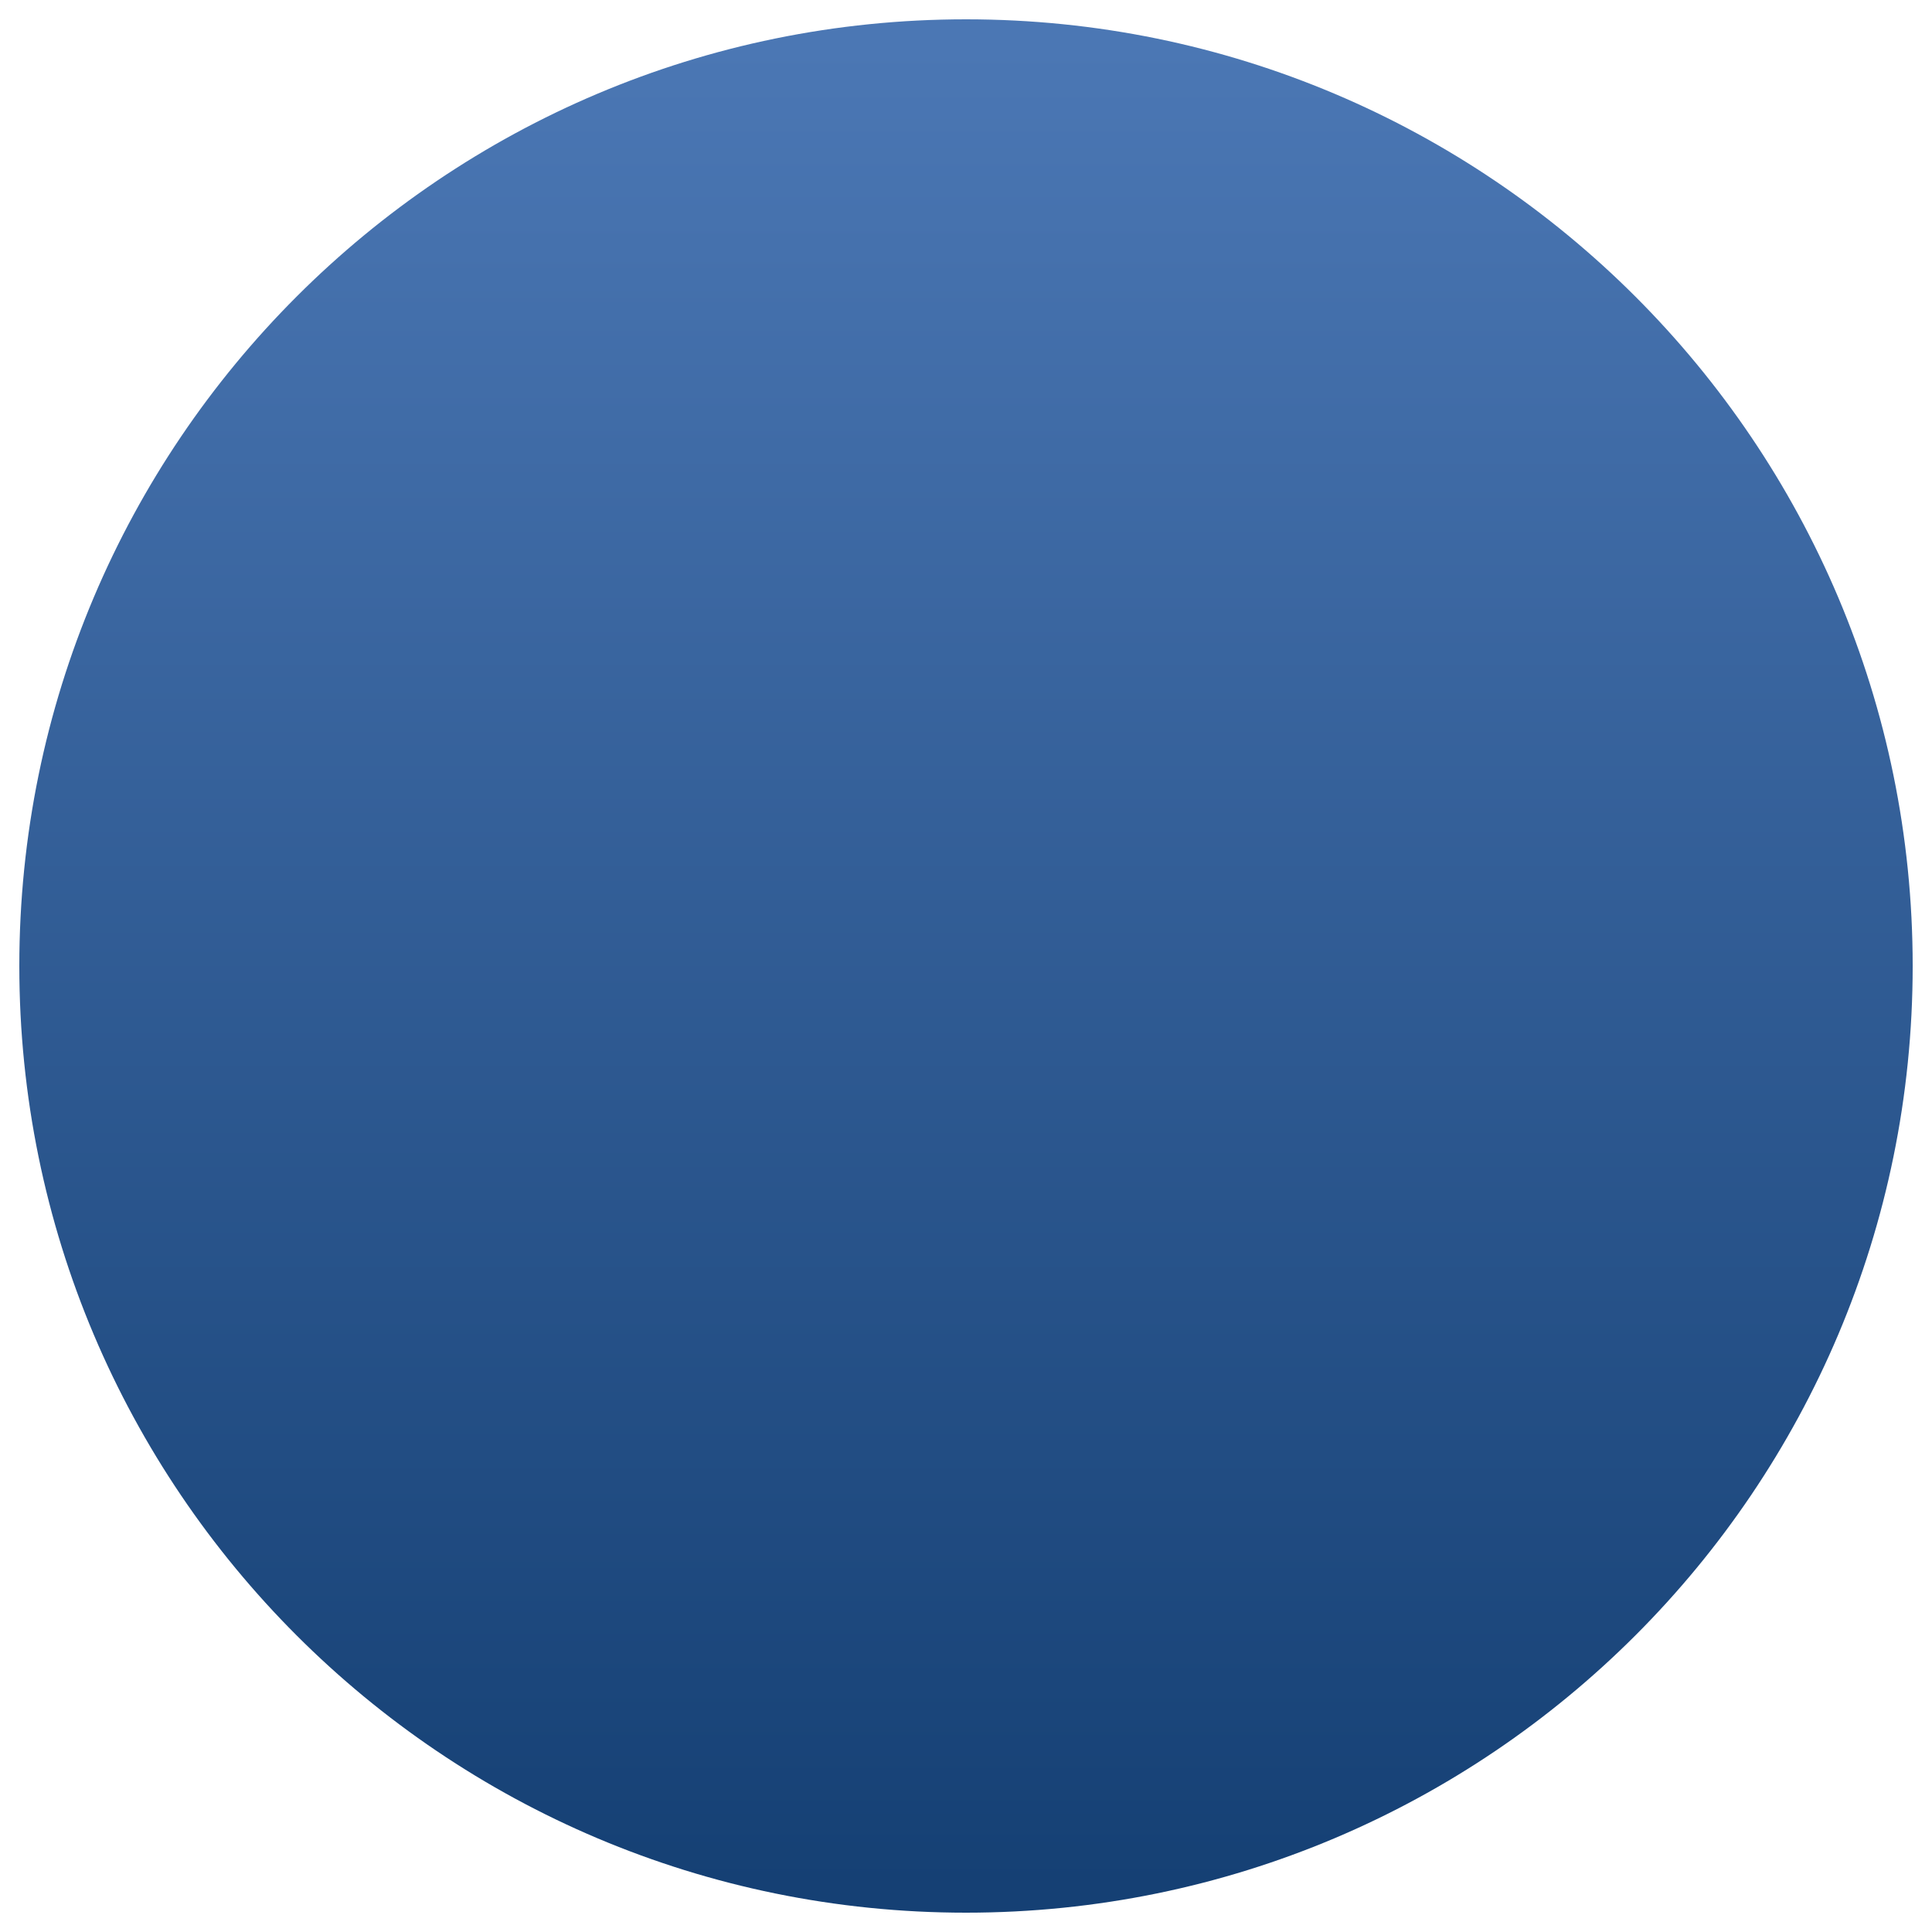
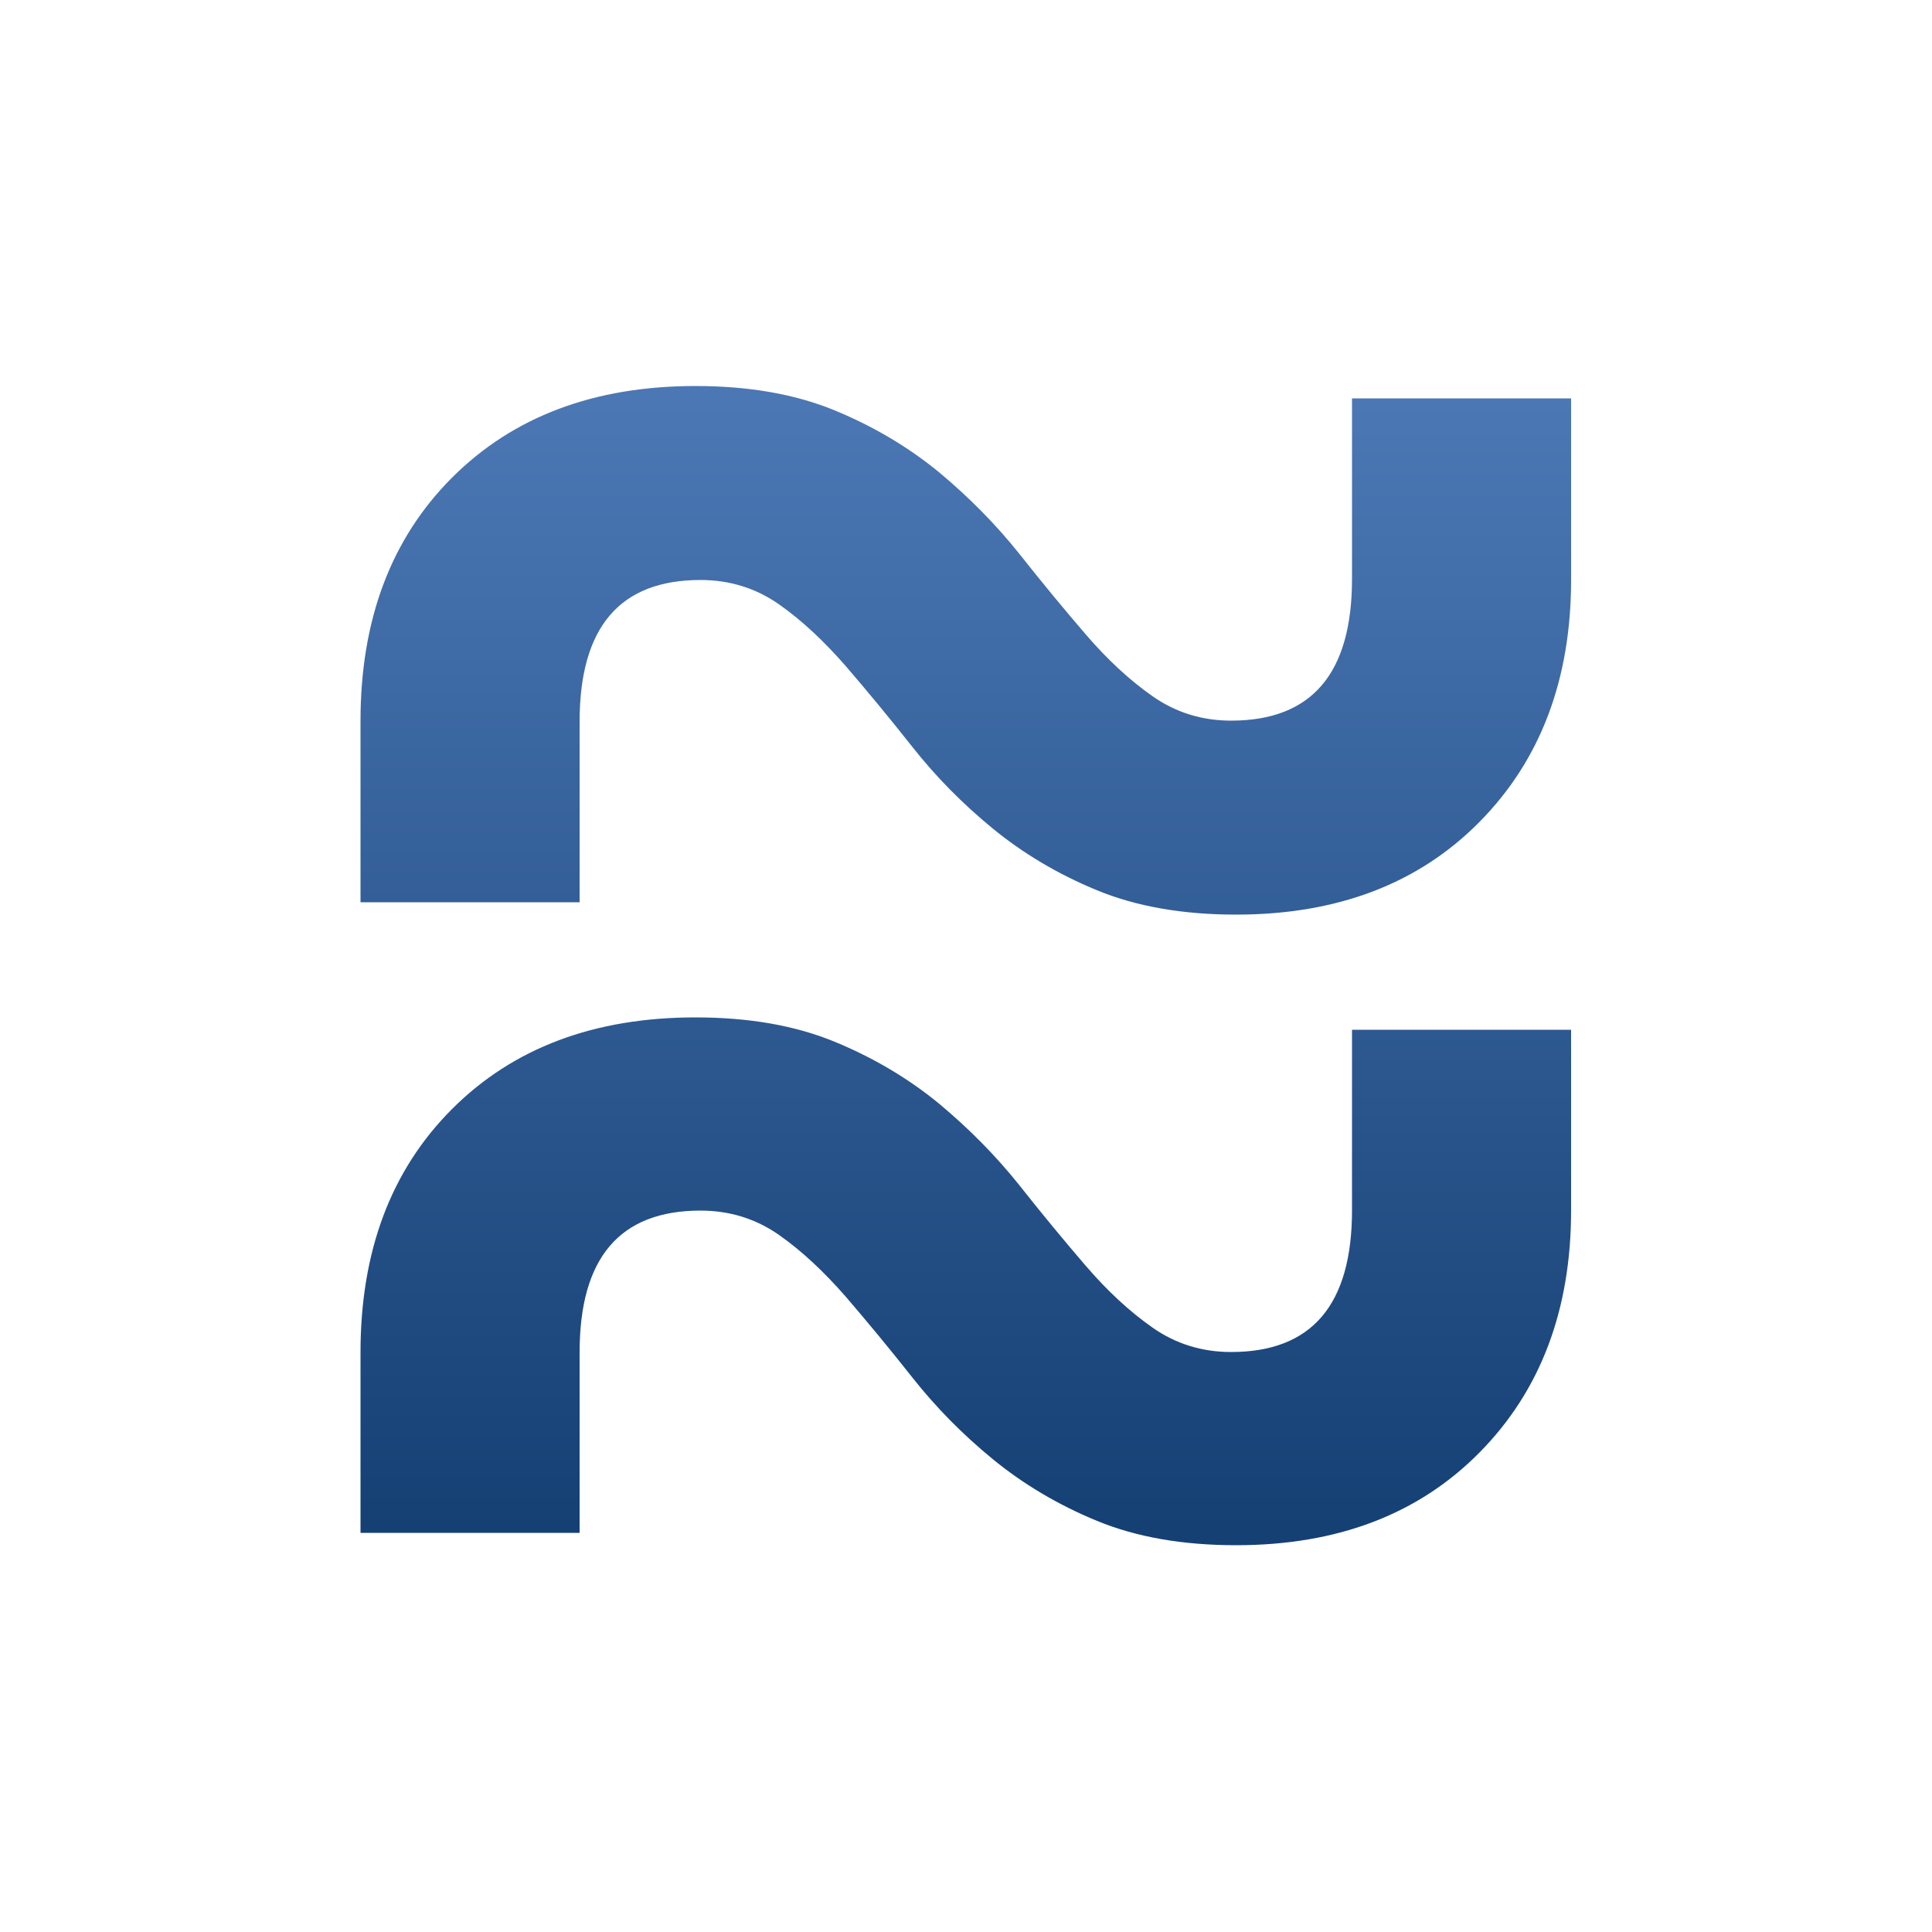
<svg xmlns="http://www.w3.org/2000/svg" version="1.1" id="Calque_1" x="0px" y="0px" viewBox="0 0 500 500" style="enable-background:new 0 0 500 500;" xml:space="preserve">
  <style type="text/css">
	.st0{fill:url(#SVGID_1_);}
</style>
-   <linearGradient id="SVGID_1_" gradientUnits="userSpaceOnUse" x1="250" y1="12.083" x2="250" y2="487.851" gradientTransform="matrix(-1 0 0 -1 500 500)">
+   <linearGradient id="SVGID_1_" gradientUnits="userSpaceOnUse" x1="250" y1="395.718" x2="250" y2="104.322">
    <stop offset="0" style="stop-color:#154074" />
    <stop offset="1" style="stop-color:#4B77B4" />
  </linearGradient>
-   <circle class="st0" cx="250" cy="250" r="245" />
+   <path class="st0" d="M93.3,233.3v-46.7c0-26.2,7.9-47.2,23.7-63c15.8-15.8,36.8-23.7,63-23.7c13.8,0,25.8,2.1,36,6.3  c10.2,4.2,19.2,9.6,27,16c7.8,6.5,14.7,13.5,20.7,21c6,7.6,11.8,14.6,17.3,21c5.6,6.5,11.3,11.8,17.3,16c6,4.2,12.8,6.3,20.3,6.3  c20.9,0,31.3-12.2,31.3-36.7v-46.7h56.7V150c0,25.8-7.9,46.7-23.7,62.7c-15.8,16-36.8,24-63,24c-13.8,0-25.8-2.1-36-6.3  c-10.2-4.2-19.2-9.6-27-16c-7.8-6.4-14.7-13.4-20.7-21c-6-7.6-11.8-14.6-17.3-21c-5.6-6.4-11.3-11.8-17.3-16  c-6-4.2-12.8-6.3-20.3-6.3c-20.9,0-31.3,12.2-31.3,36.7v46.7H93.3z M93.3,396.7V350c0-26.2,7.9-47.2,23.7-63  c15.8-15.8,36.8-23.7,63-23.7c13.8,0,25.8,2.1,36,6.3c10.2,4.2,19.2,9.6,27,16c7.8,6.5,14.7,13.5,20.7,21c6,7.6,11.8,14.6,17.3,21  c5.6,6.5,11.3,11.8,17.3,16c6,4.2,12.8,6.3,20.3,6.3c20.9,0,31.3-12.2,31.3-36.7v-46.7h56.7v46.7c0,25.8-7.9,46.7-23.7,62.7  c-15.8,16-36.8,24-63,24c-13.8,0-25.8-2.1-36-6.3c-10.2-4.2-19.2-9.6-27-16c-7.8-6.4-14.7-13.4-20.7-21c-6-7.6-11.8-14.6-17.3-21  c-5.6-6.4-11.3-11.8-17.3-16c-6-4.2-12.8-6.3-20.3-6.3c-20.9,0-31.3,12.2-31.3,36.7v46.7H93.3z" />
</svg>
